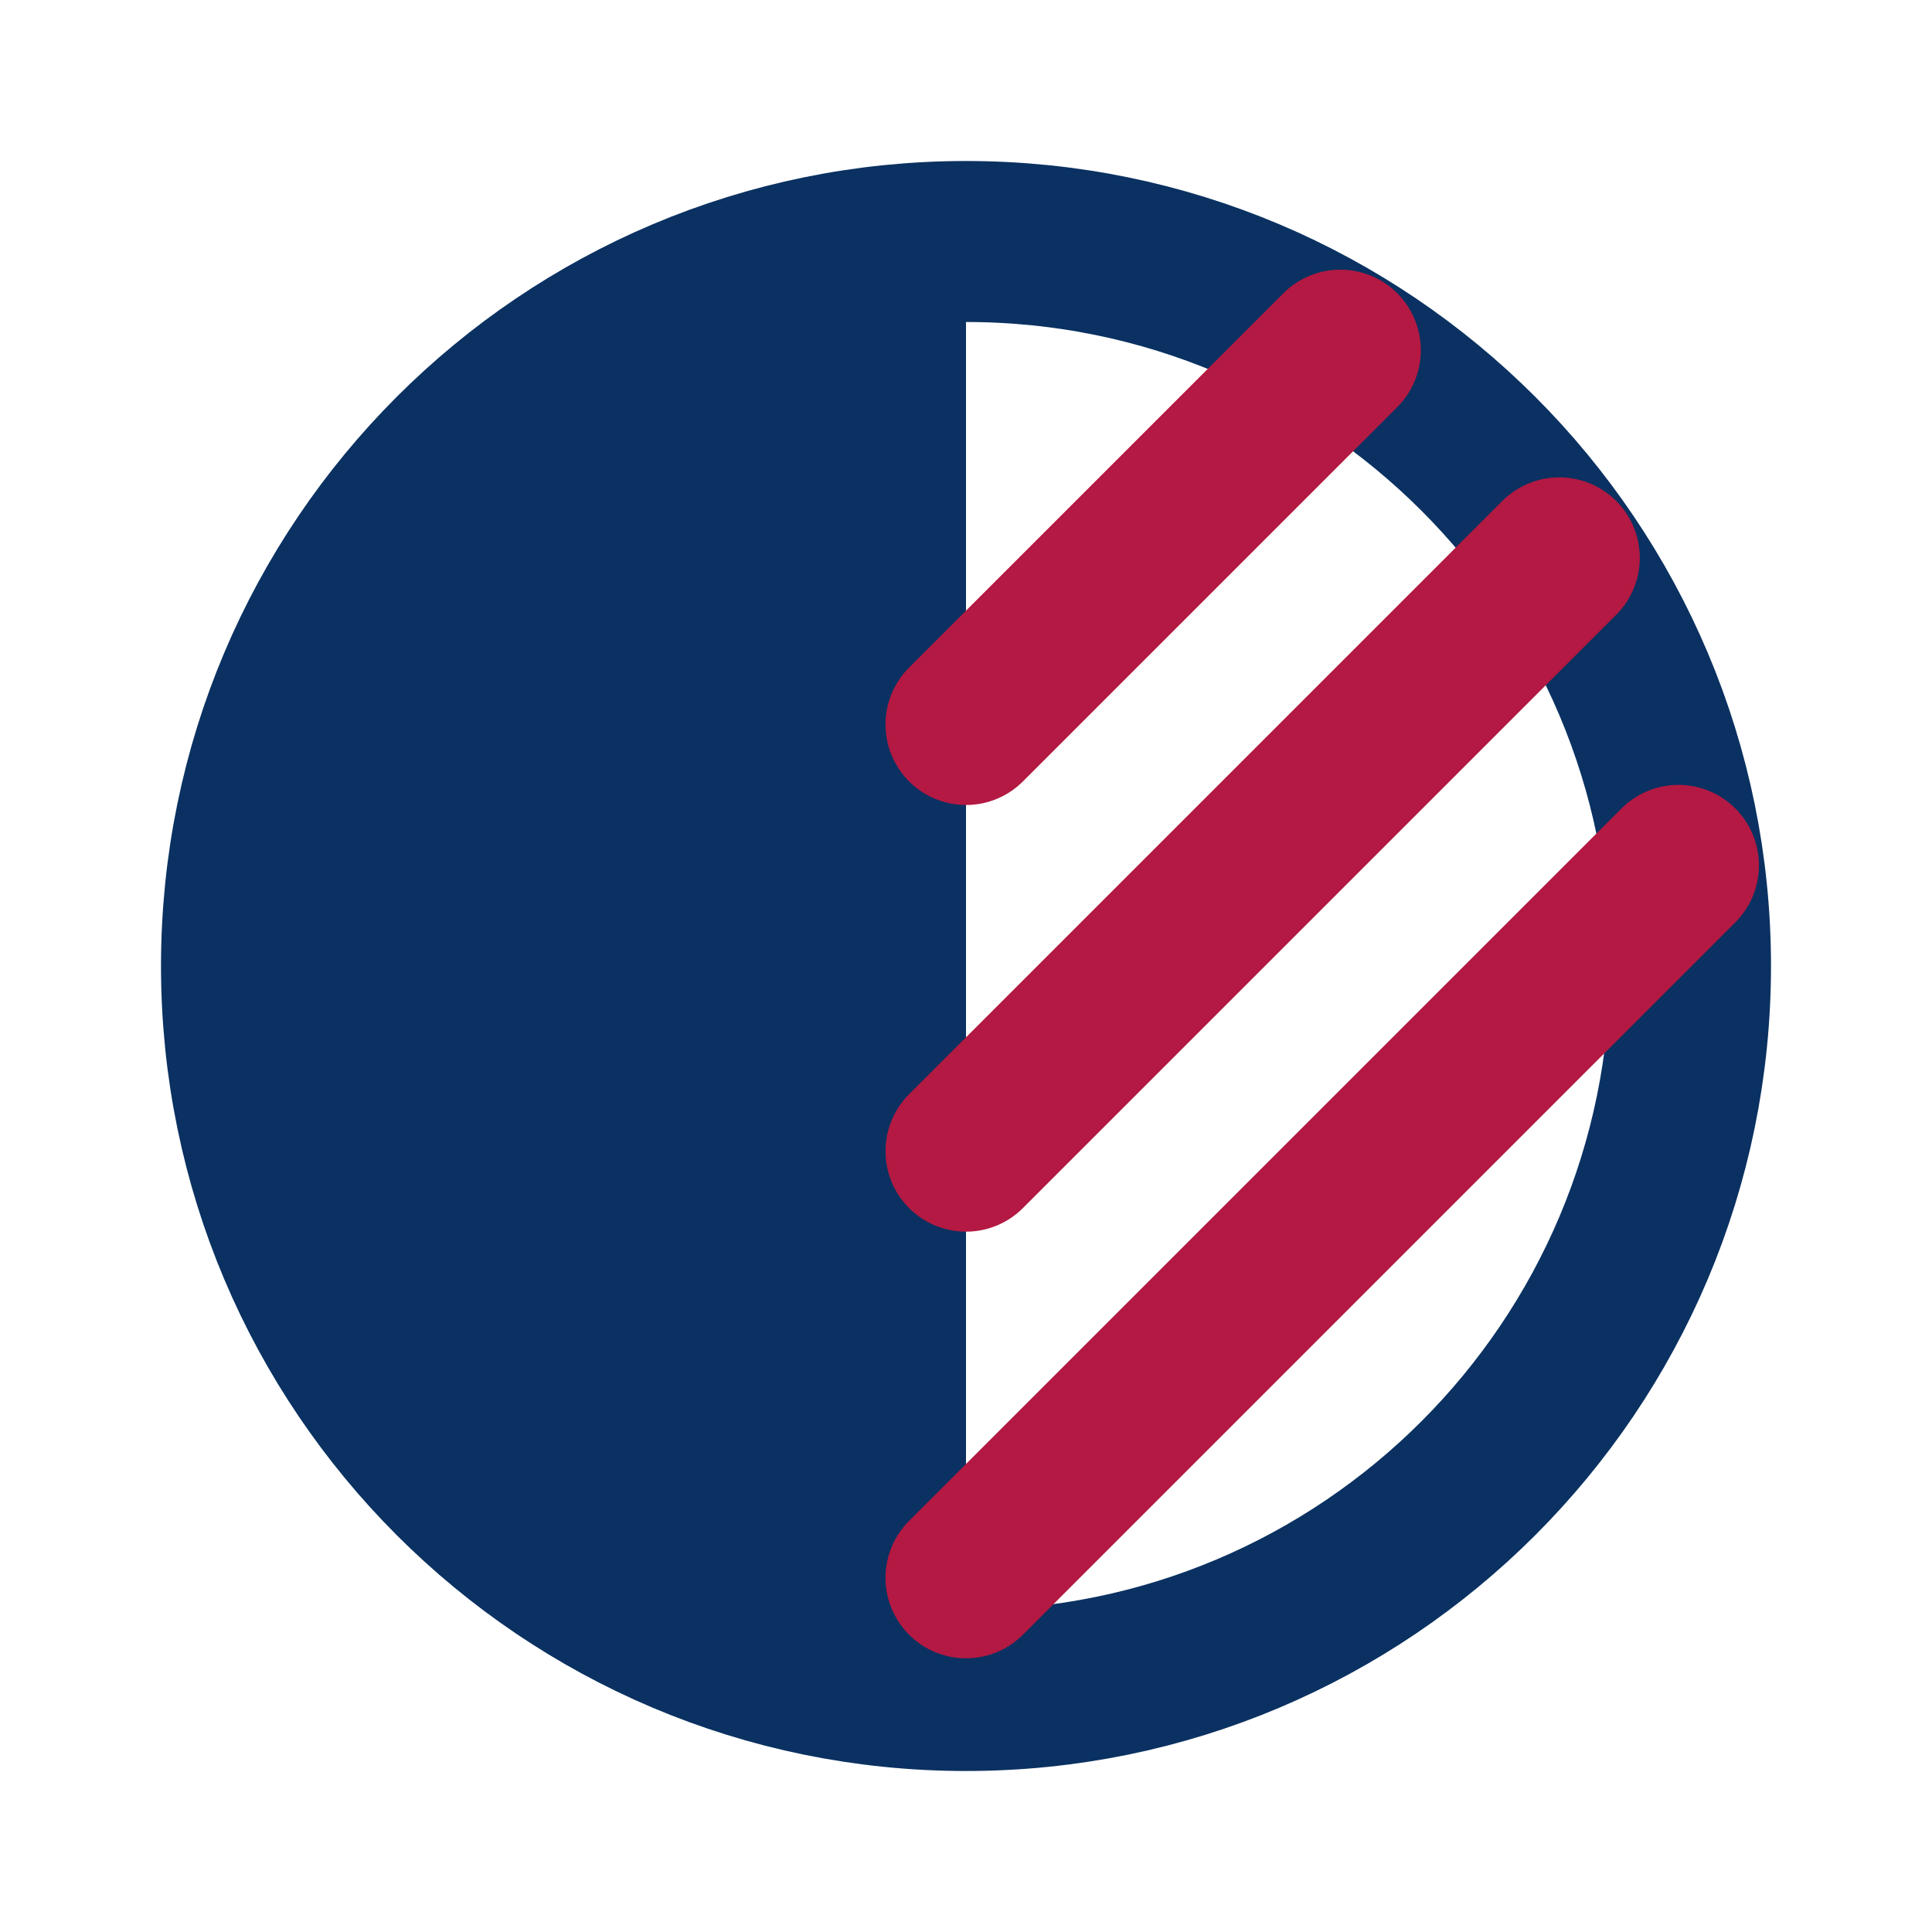
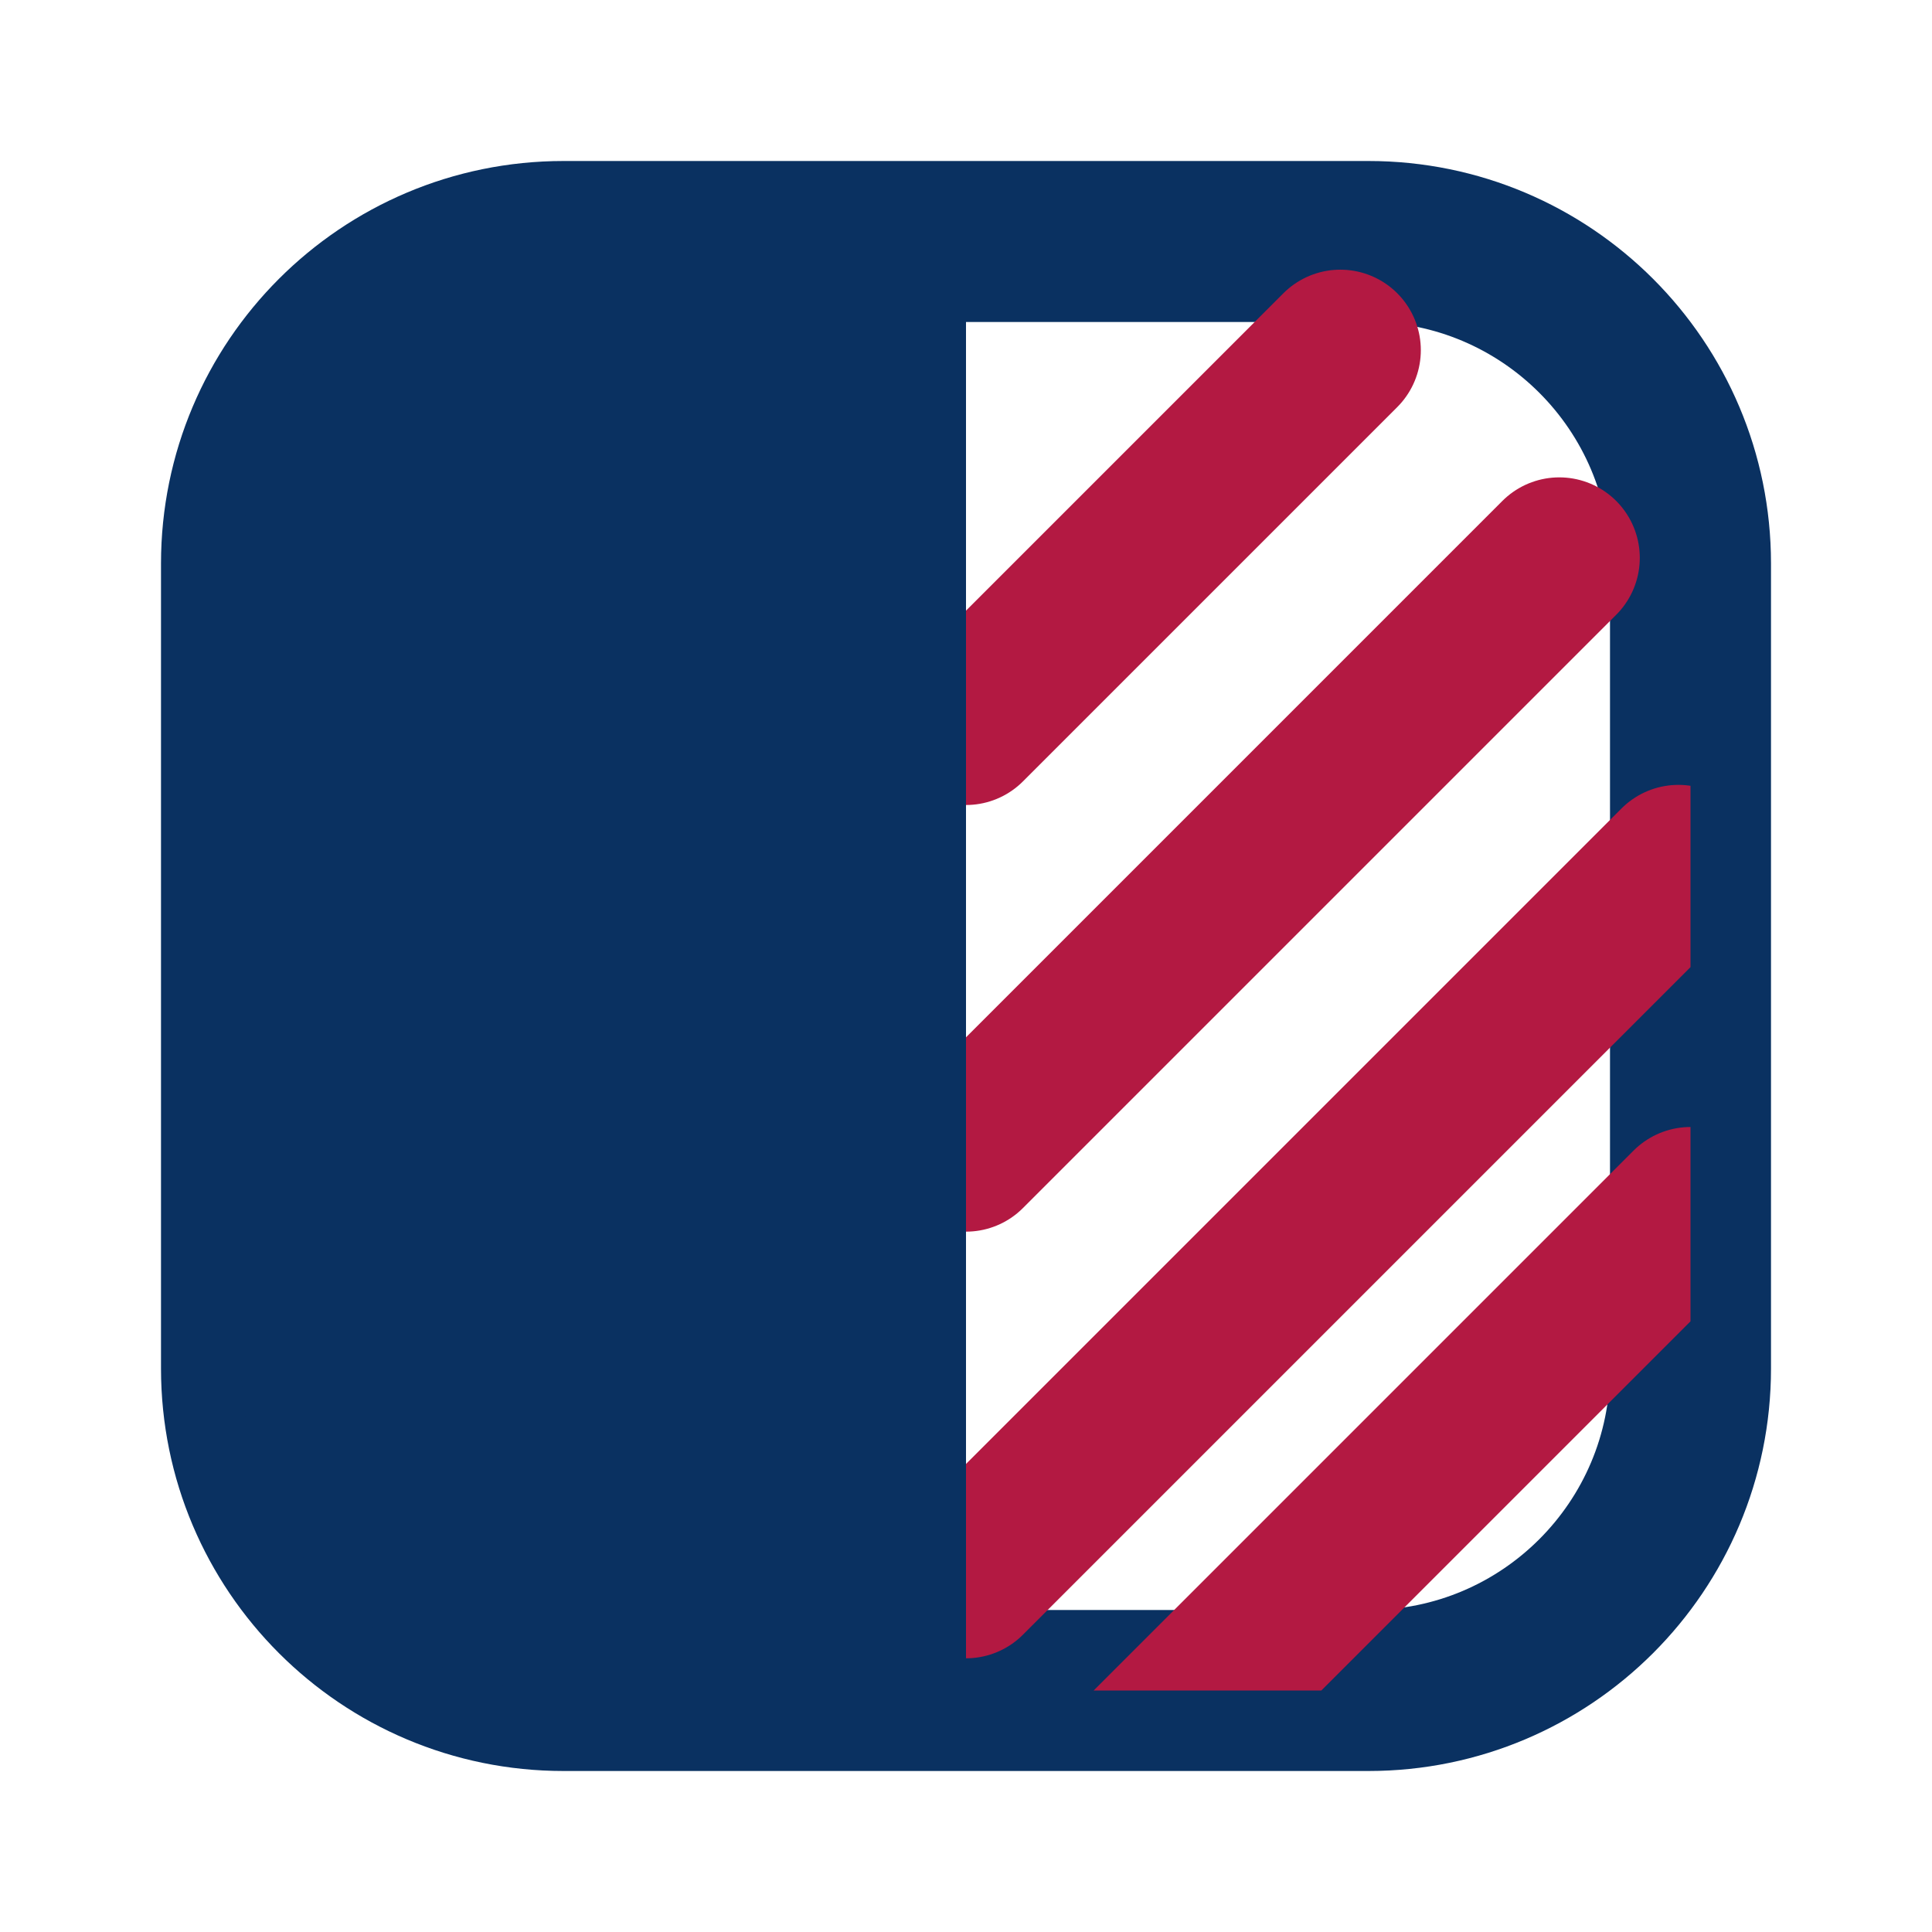
<svg xmlns="http://www.w3.org/2000/svg" viewBox="0 0 24 24" fill="none">
-   <circle cx="12" cy="12" r="9" stroke="#0a3161" stroke-width="2" />
-   <path d="M12 3a9 9 0 0 0 0 18z" fill="#0a3161" />
-   <g stroke="#b31942" stroke-width="2" stroke-linecap="round">
+   <clipPath id="r">
+     <path d="M12 3h5a4 4 0 0 1 4 4v10a4 4 0 0 1-4 4h-5z" />
+   </clipPath>
+   <rect x="3" y="3" width="18" height="18" rx="4" stroke="#0a3161" stroke-width="2" />
+   <path d="M3 7a4 4 0 0 1 4-4h5v18H7a4 4 0 0 1-4-4z" fill="#0a3161" />
+   <g clip-path="url(#r)" stroke="#b31942" stroke-width="2" stroke-linecap="round">
    <path d="M12 9l4.65-4.65" />
    <path d="M12 14.3l7.37-7.37" />
    <path d="M12 19.6l8.85-8.85" />
+     <path d="M14 22l7-7" />
  </g>
</svg>
